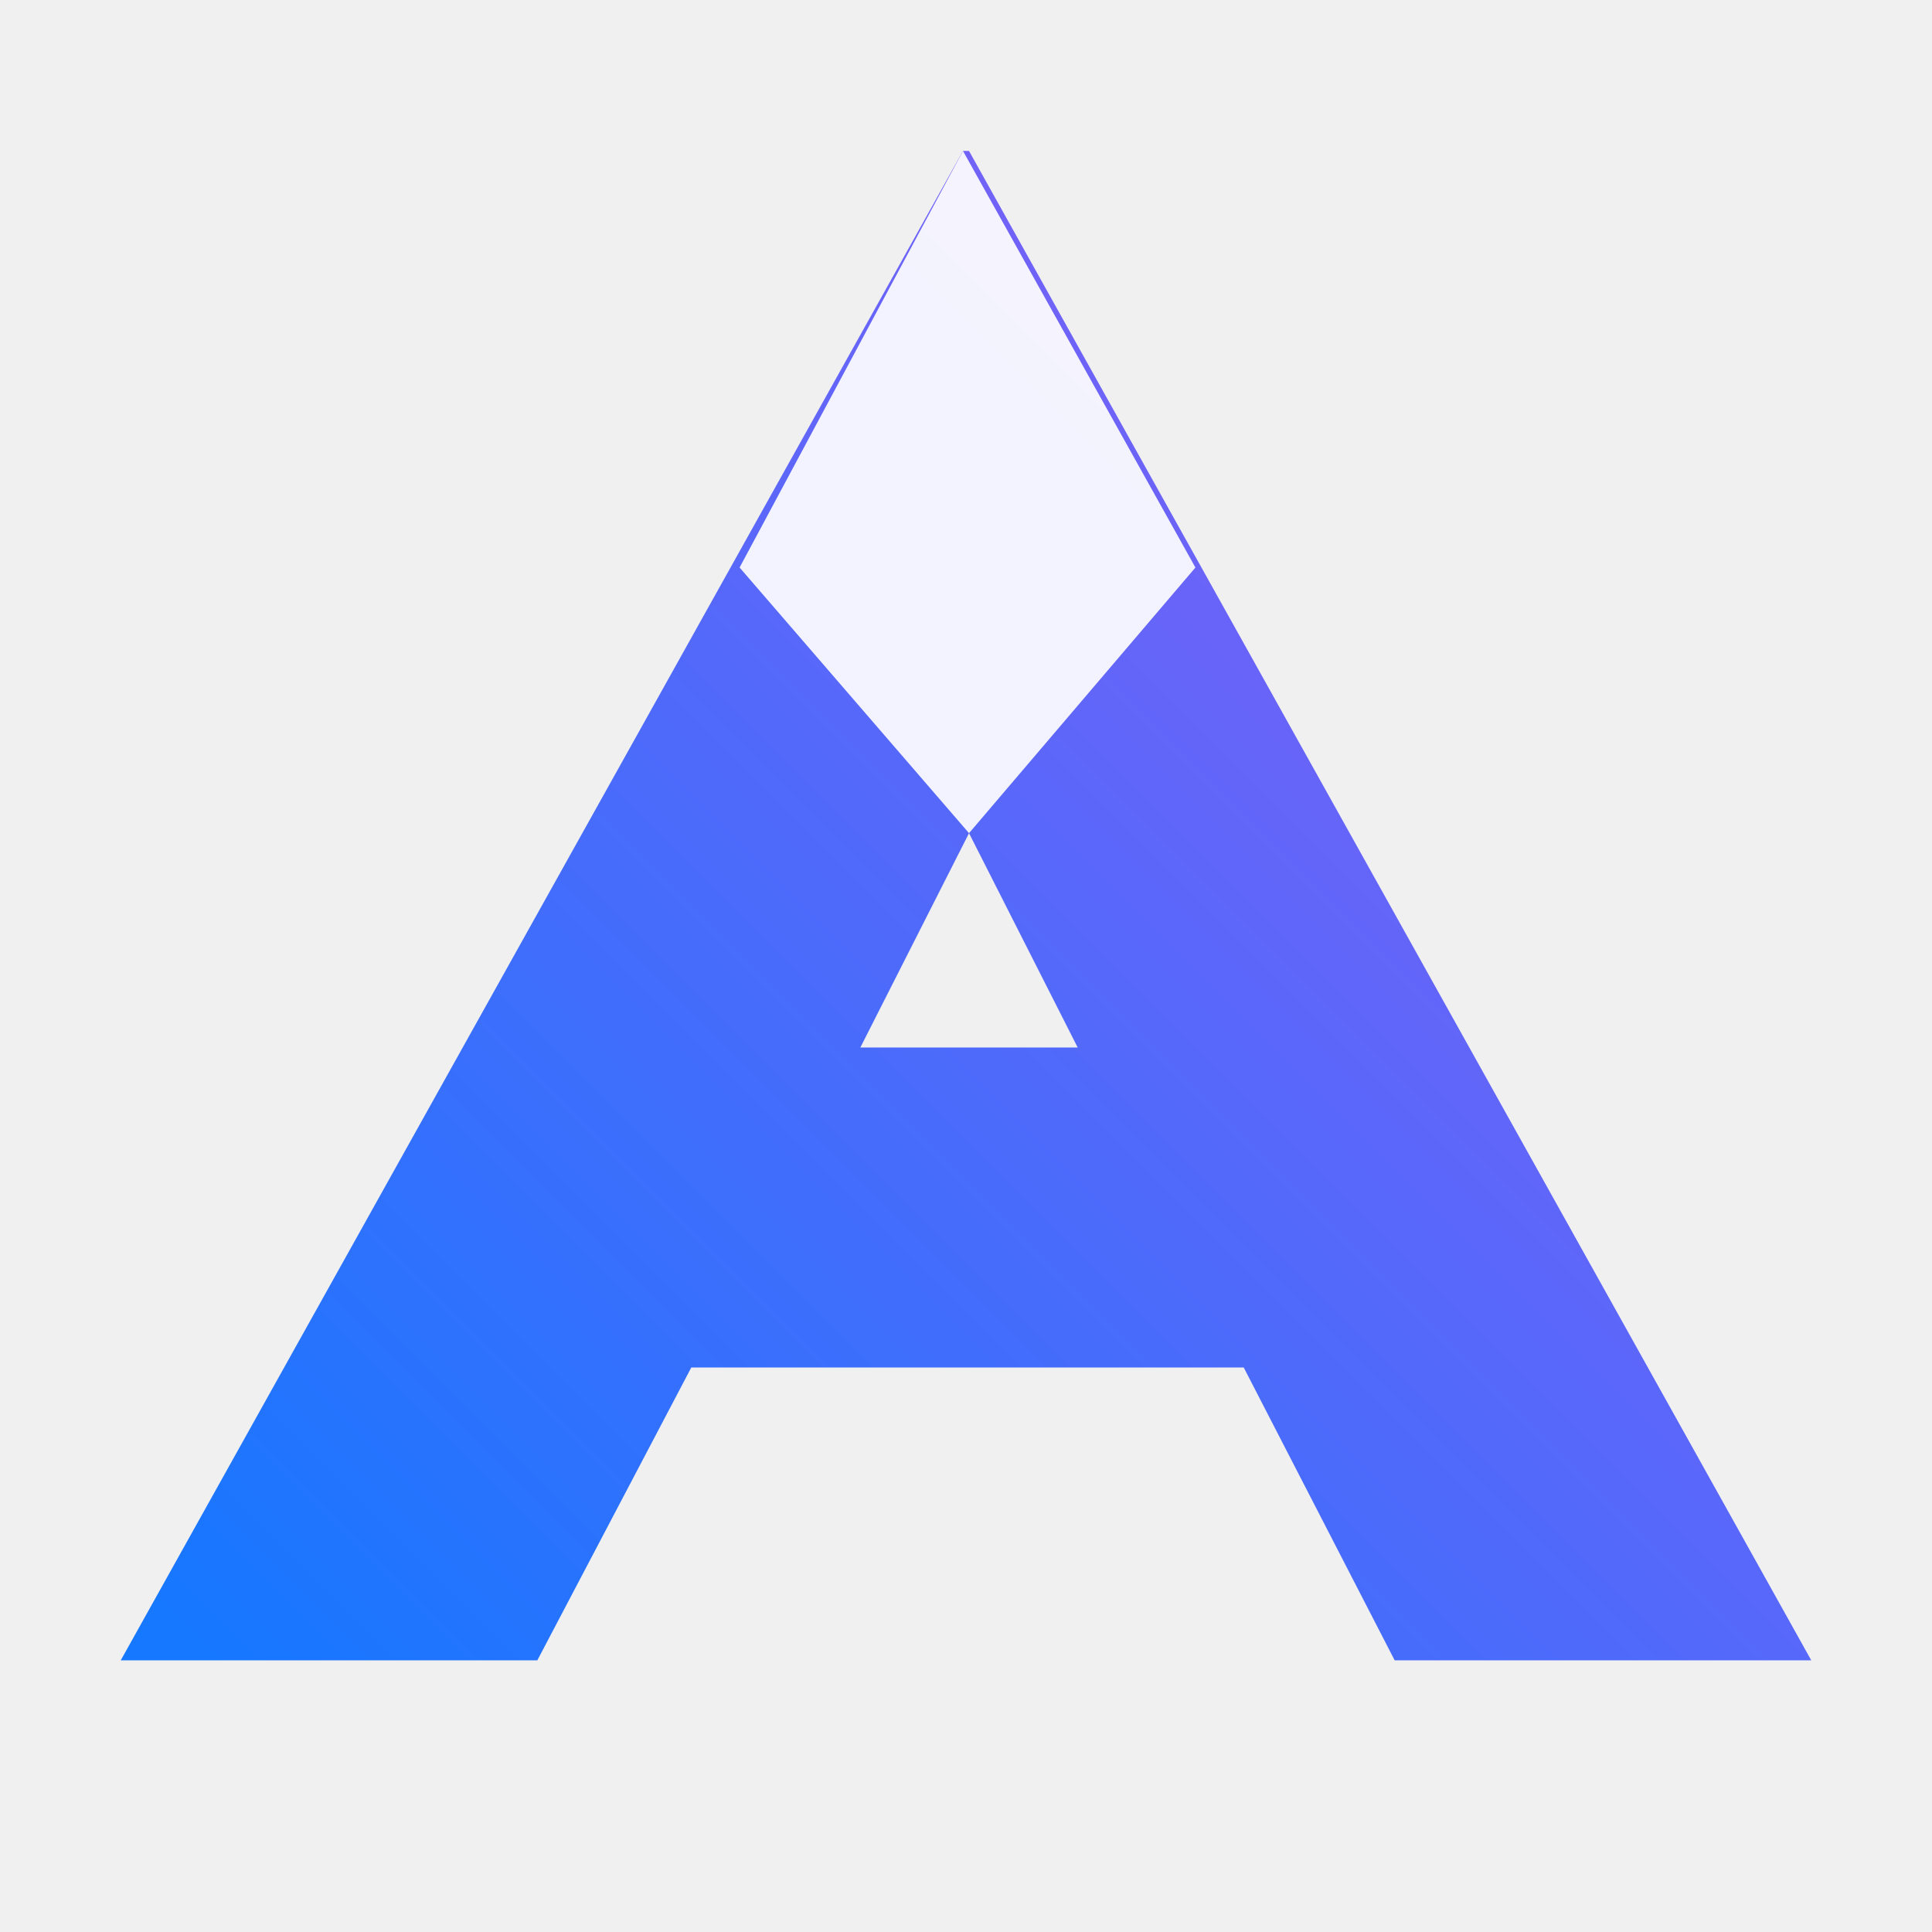
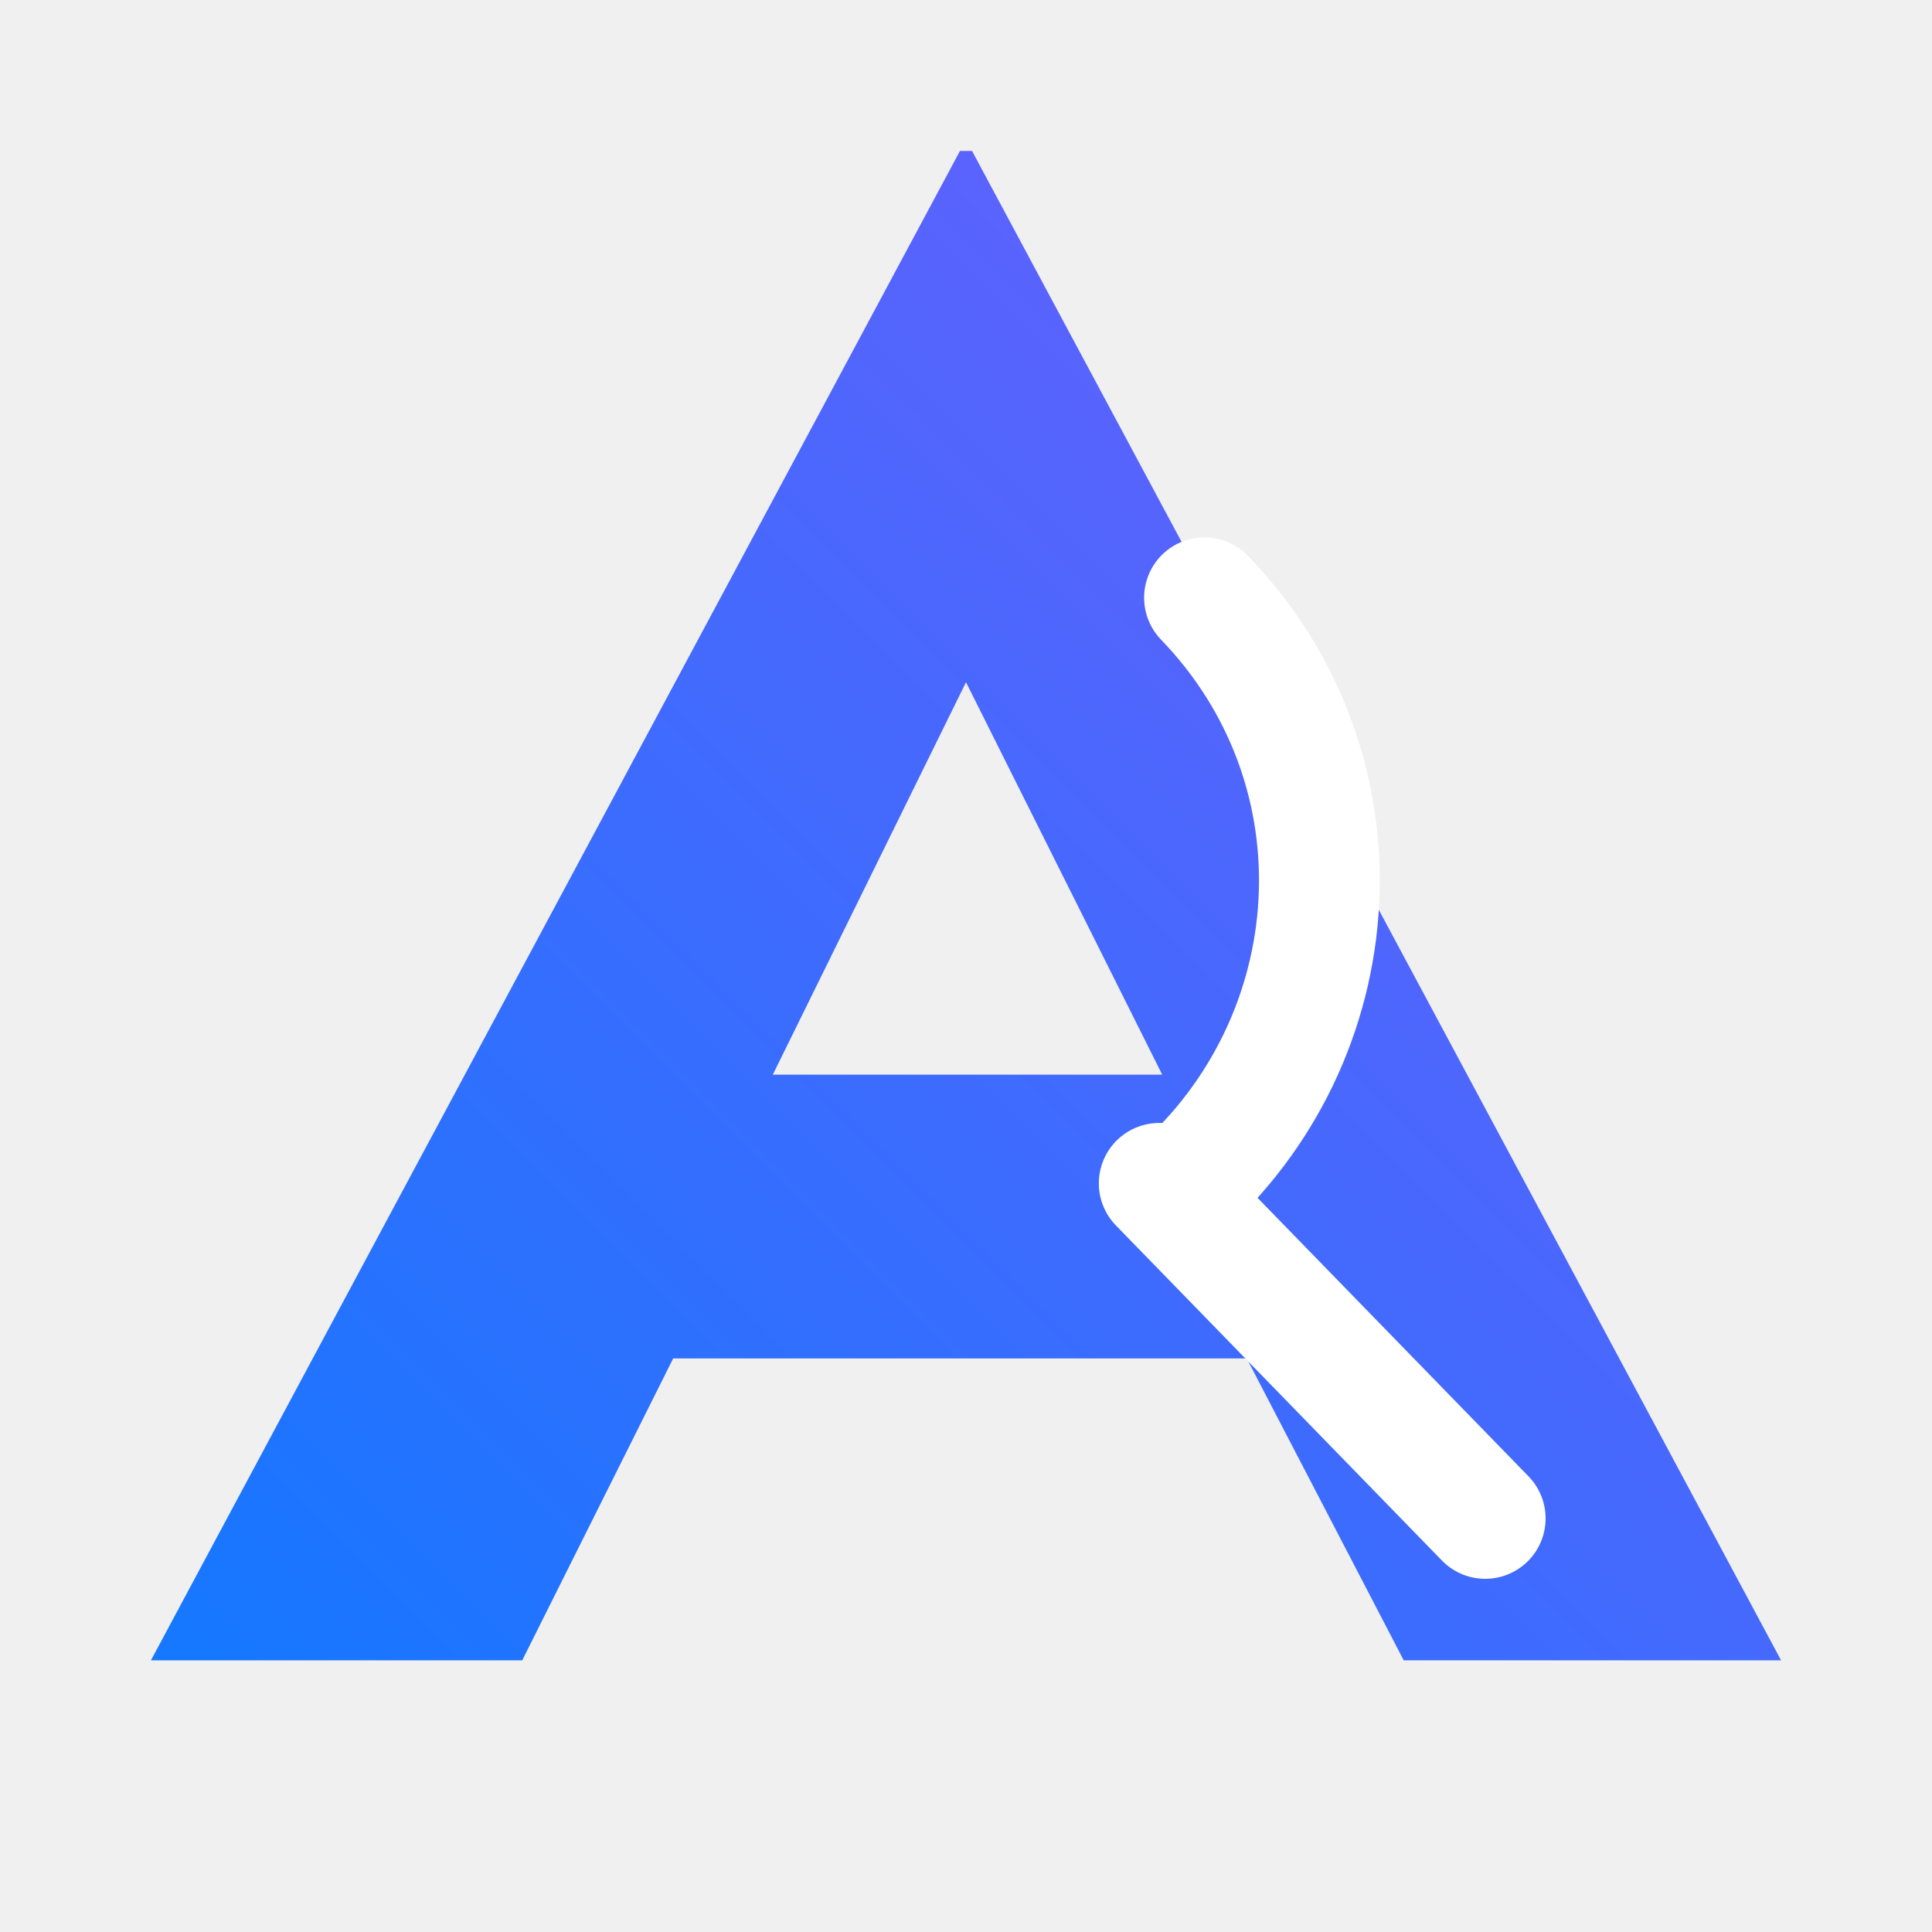
<svg xmlns="http://www.w3.org/2000/svg" viewBox="0 0 64 64" role="img" aria-labelledby="title">
  <defs>
-     <linearGradient id="a" x1="8" y1="56" x2="56" y2="8" gradientUnits="userSpaceOnUse">
+     <linearGradient id="aq" x1="8" y1="56" x2="56" y2="8" gradientUnits="userSpaceOnUse">
      <stop stop-color="#1677ff" />
-       <stop offset="1" stop-color="#8b5cf6" />
+       <stop offset="1" stop-color="#6d5dfc" />
    </linearGradient>
  </defs>
-   <path fill="url(#a)" d="M31.9 5 4 55h13.8l5.1-9.7h18.3l5 9.7H60L32.1 5h-.2Zm-3.4 29.7 3.6-7.1 3.6 7.1h-7.2Z" />
-   <path fill="#fff" fill-opacity=".92" d="m31.9 5 7.7 13.8-7.5 8.8-7.6-8.8L31.9 5Z" />
+   <path fill="url(#aq)" fill-rule="evenodd" d="M31.8 5 5 55h12.3l5-10h19l5.2 10H59L32.2 5h-.4Zm.2 17.6 6.5 13H25.6l6.4-13Z" />
+   <path d="M39 39.5c5.8-5.1 6.4-14 .9-19.7" fill="none" stroke="#fff" stroke-width="4" stroke-linecap="round" />
+   <path d="m38.4 39.2 10.8 11.1" fill="none" stroke="#fff" stroke-width="4" stroke-linecap="round" />
</svg>
